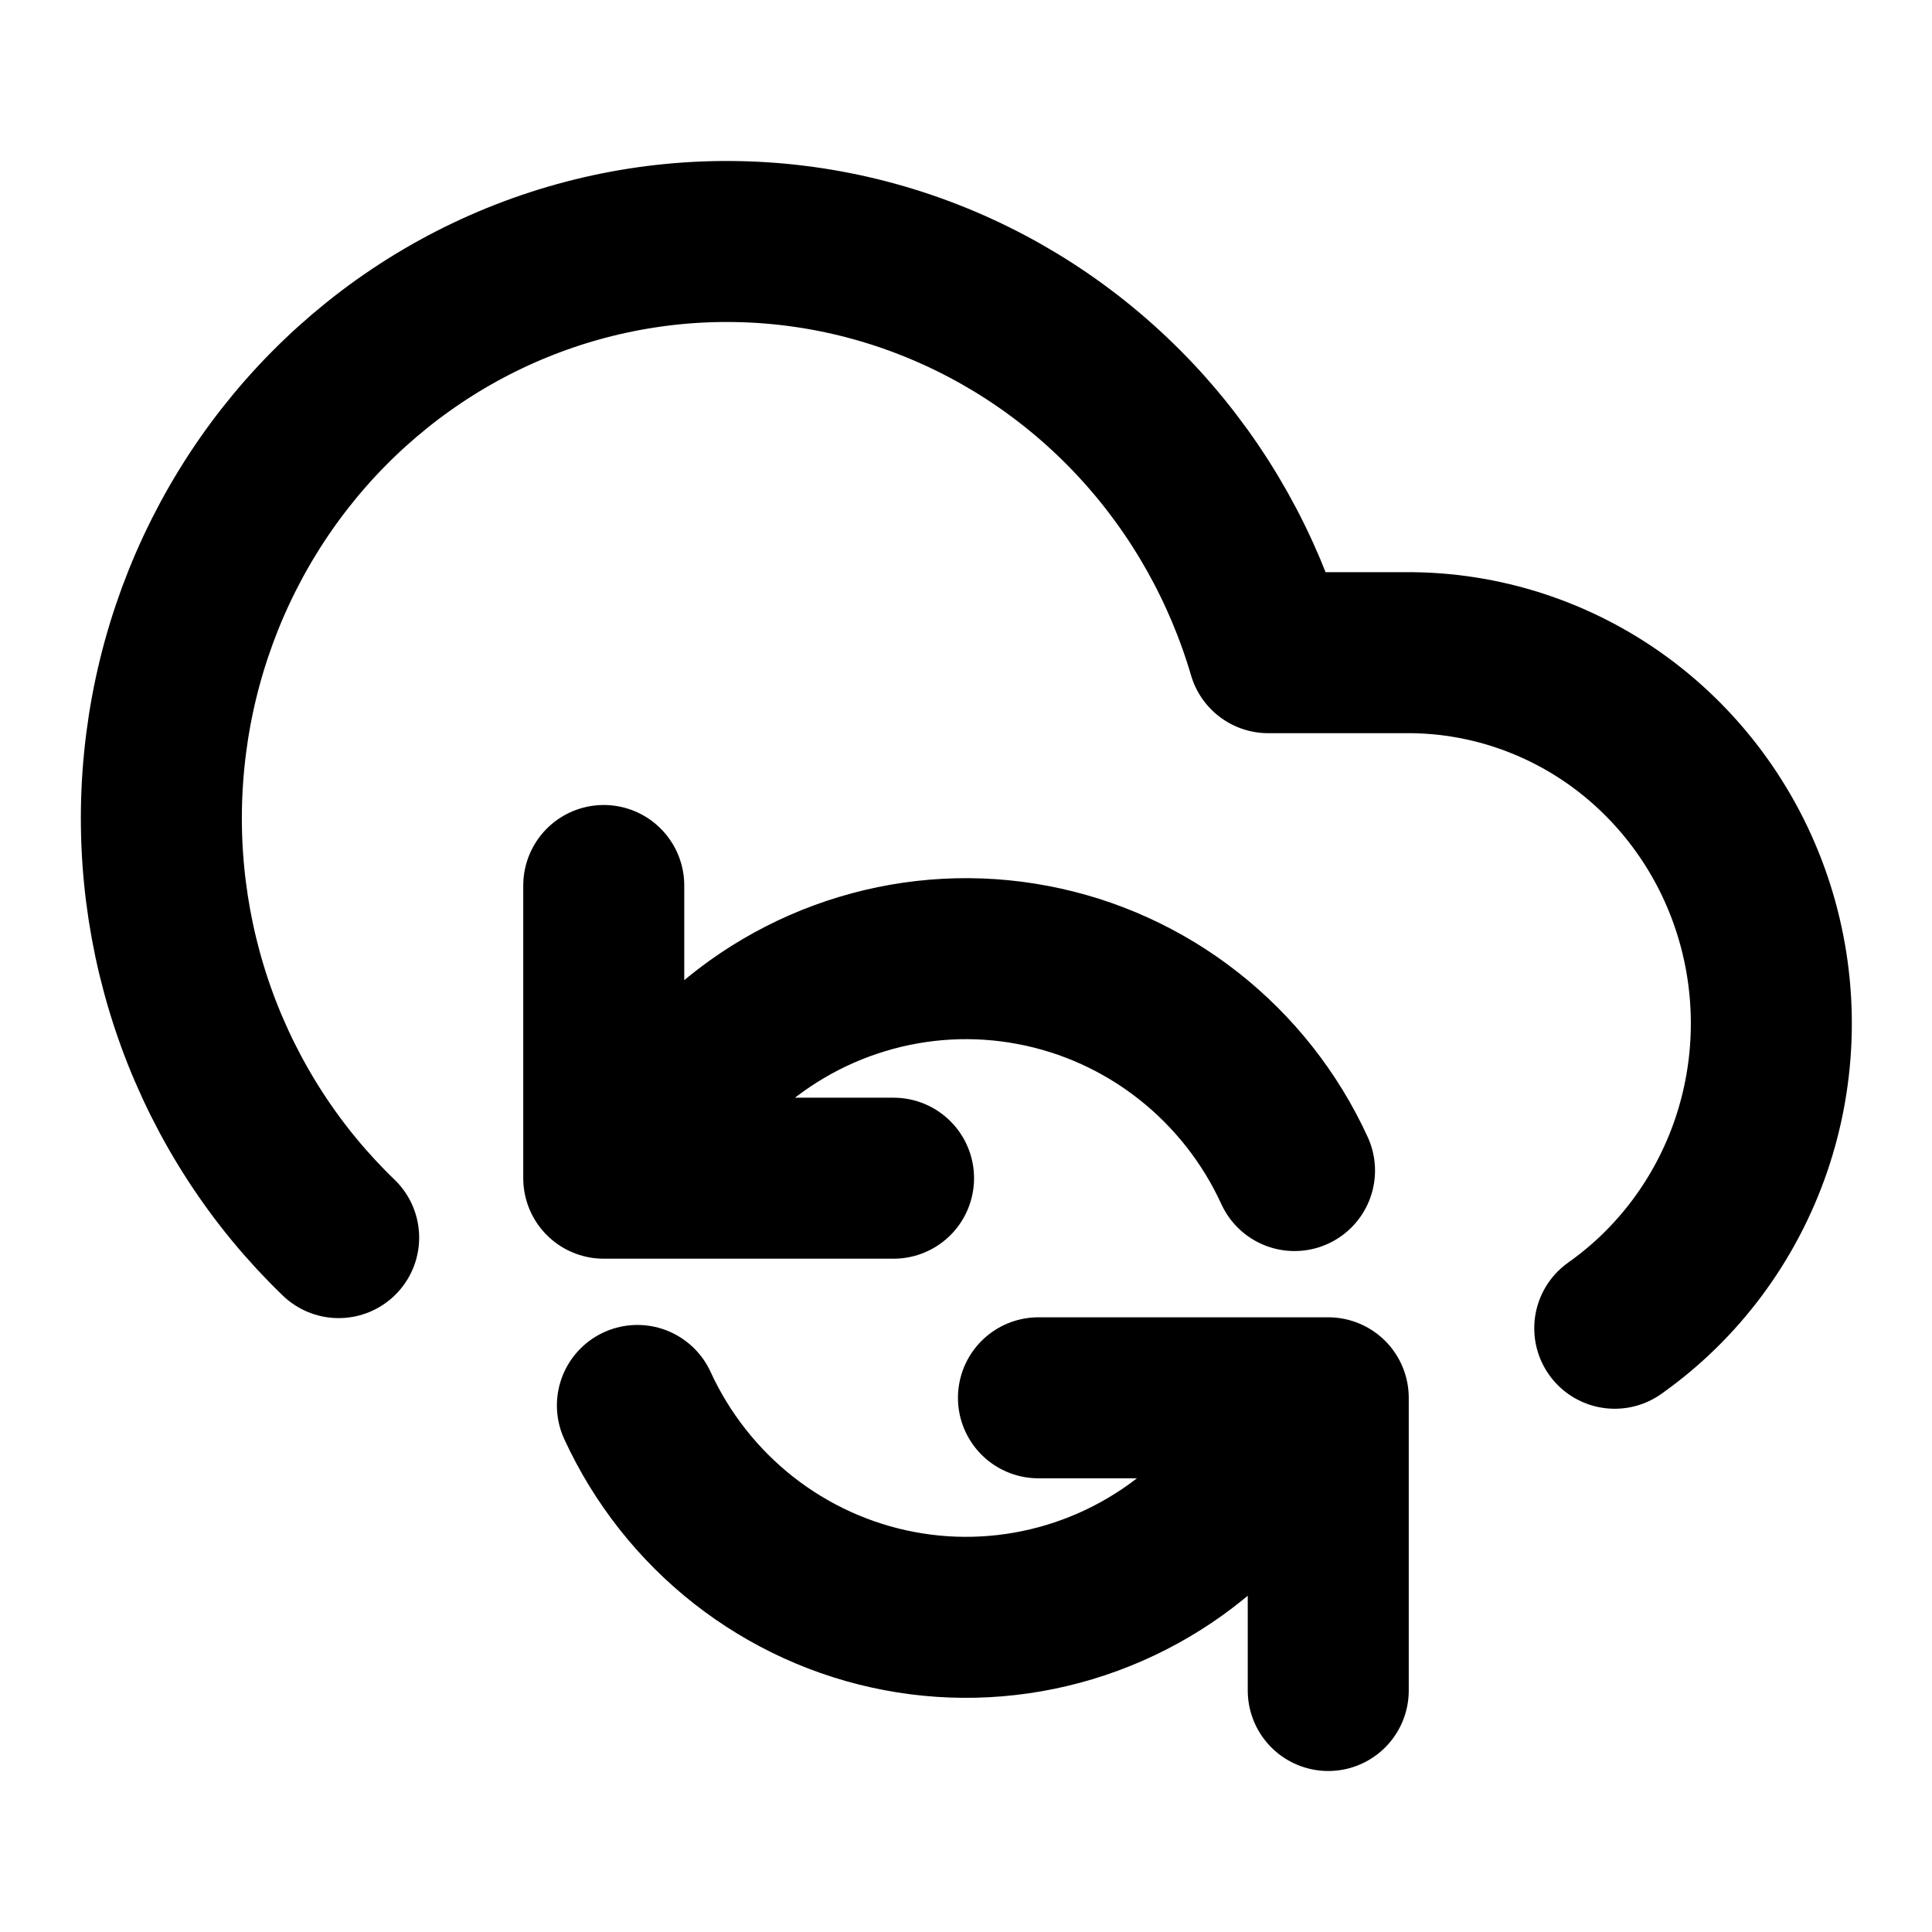
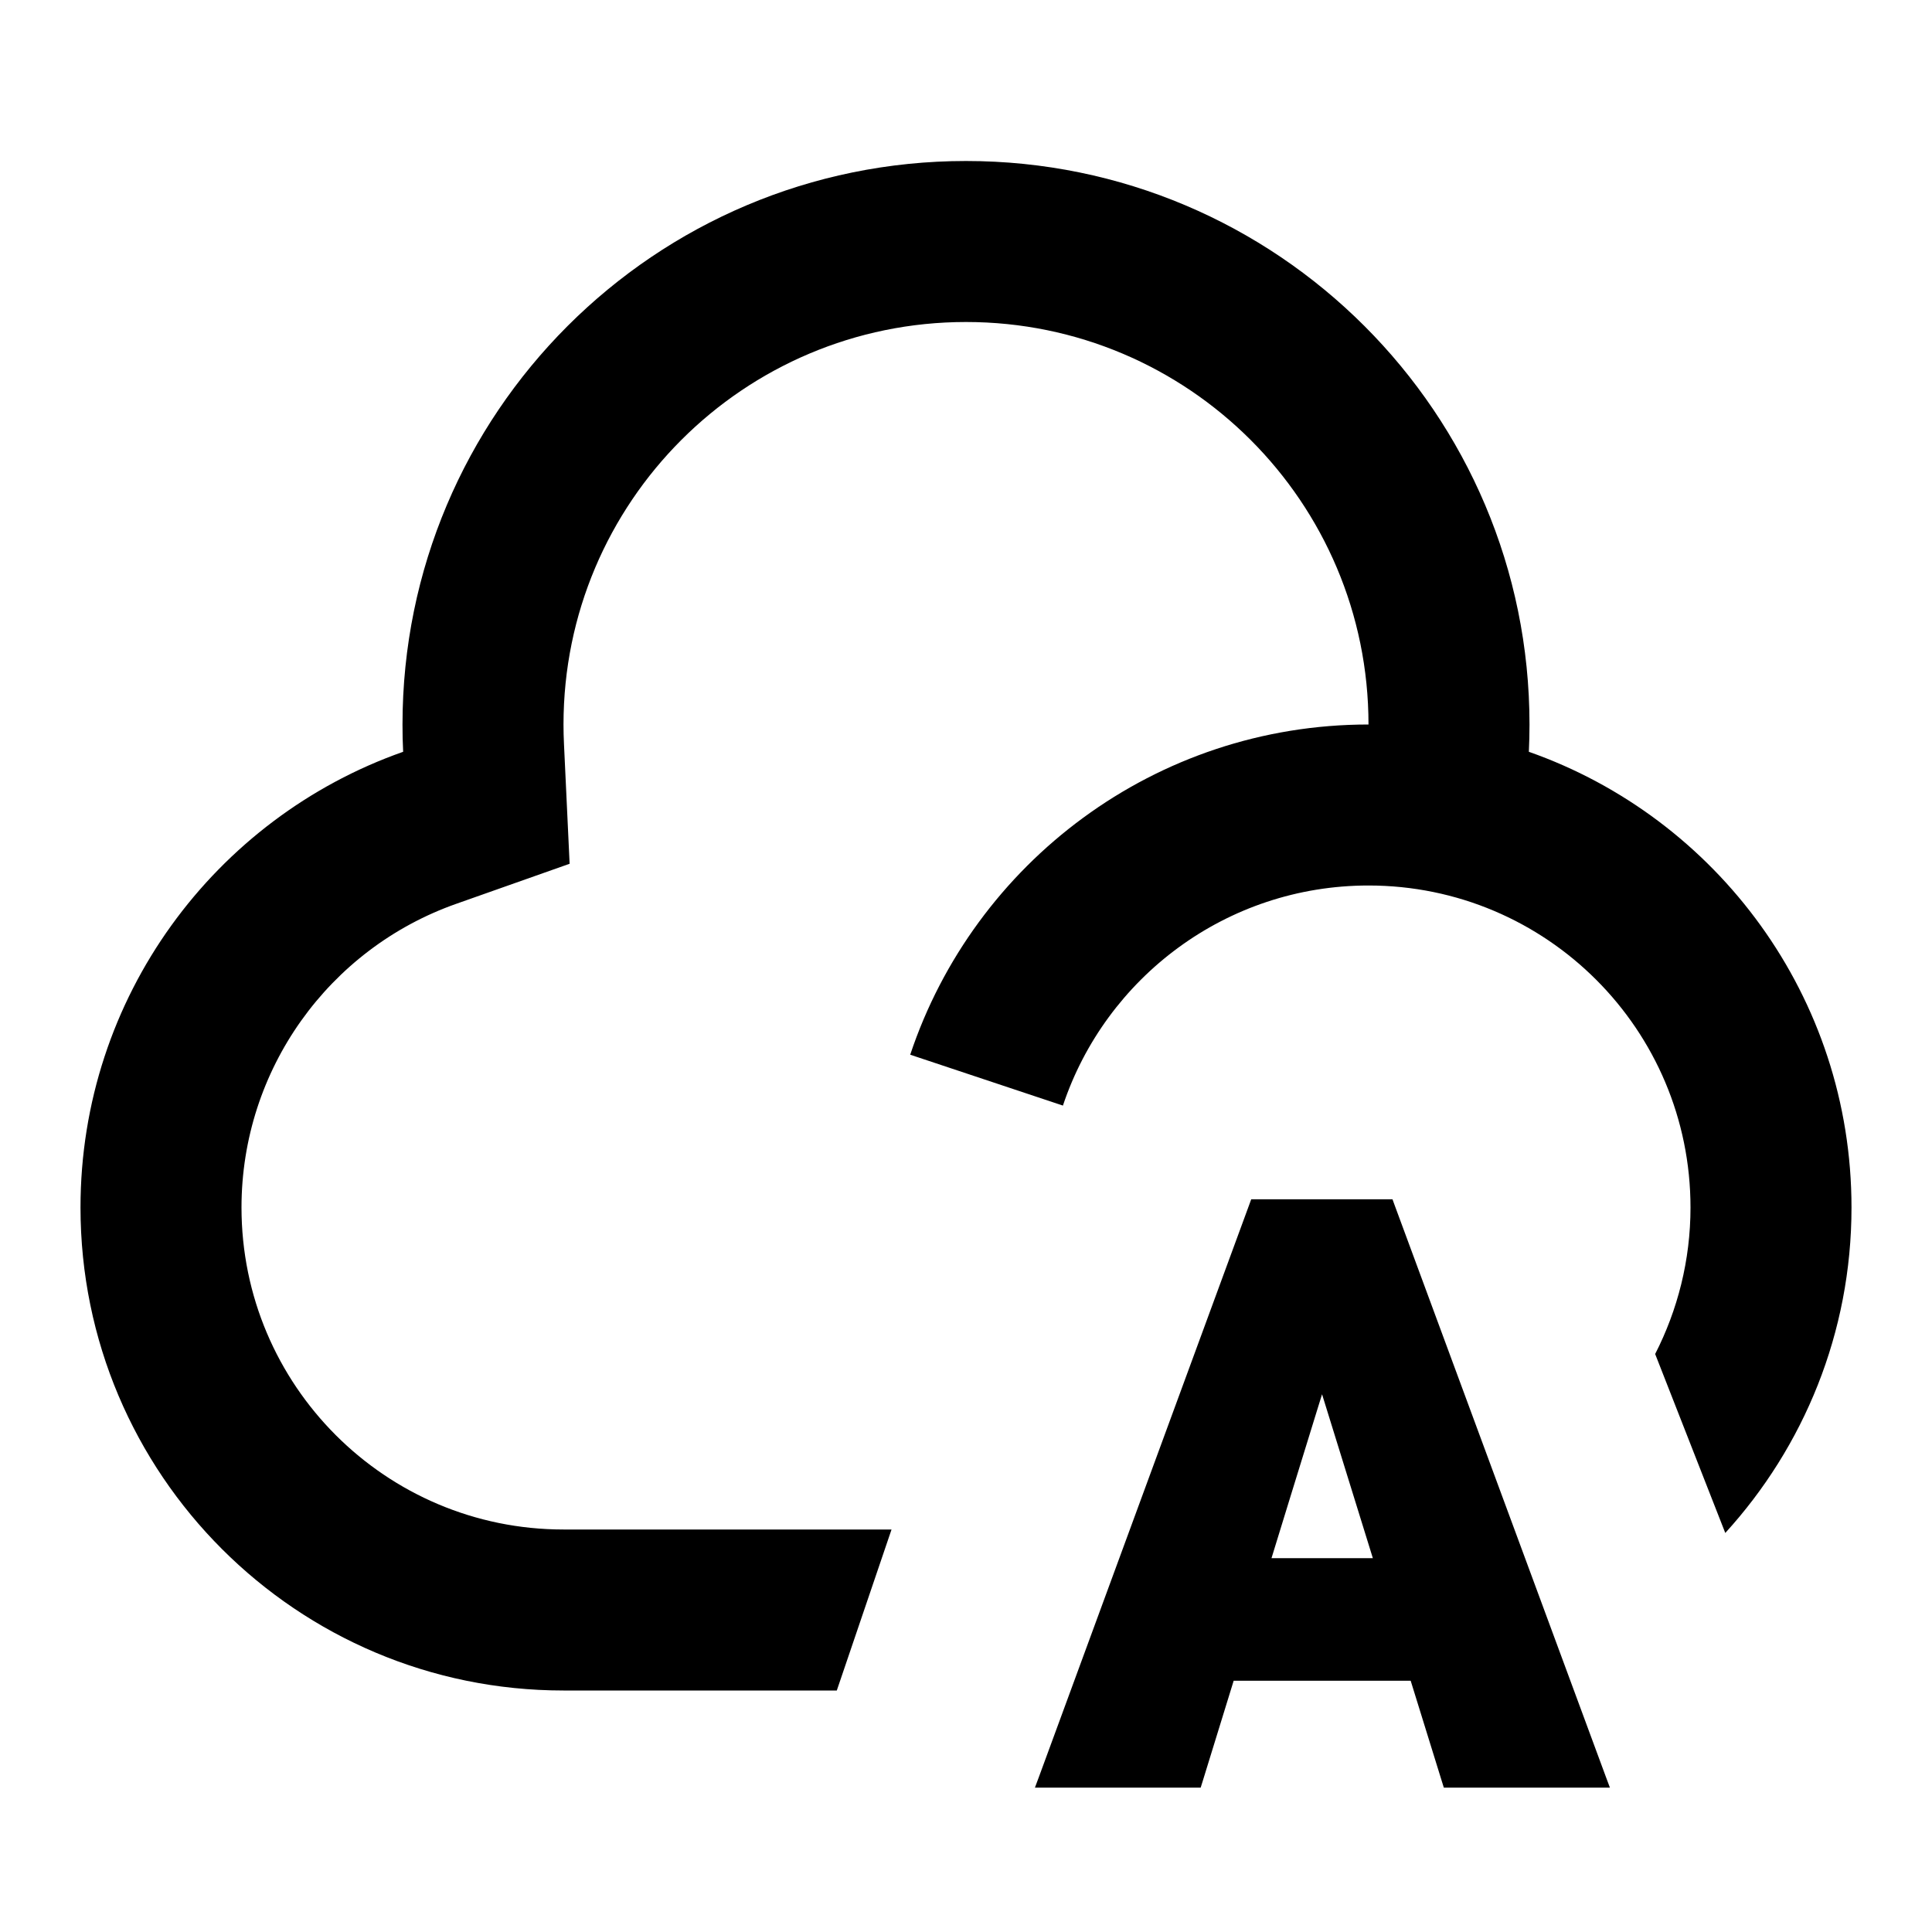
- <svg xmlns="http://www.w3.org/2000/svg" width="24" height="24" viewBox="0 0 24 24" fill="none">
-   <path d="M4.207 15.374C3.424 14.62 2.821 13.692 2.445 12.662C2.07 11.633 1.931 10.528 2.041 9.435C2.15 8.342 2.505 7.29 3.077 6.359C3.649 5.428 4.424 4.644 5.34 4.067C6.257 3.49 7.292 3.136 8.364 3.032C9.436 2.928 10.518 3.077 11.524 3.468C12.531 3.859 13.436 4.48 14.17 5.285C14.903 6.089 15.446 7.055 15.755 8.108H17.551C18.508 8.121 19.436 8.444 20.201 9.03C20.966 9.617 21.529 10.436 21.808 11.37C22.087 12.304 22.068 13.304 21.754 14.226C21.439 15.148 20.846 15.944 20.059 16.5M7.5 11V14.636M7.5 14.636H11.1M7.5 14.636L8.881 13.177C9.398 12.675 10.026 12.306 10.713 12.099C11.399 11.892 12.125 11.853 12.829 11.987C13.533 12.12 14.196 12.421 14.762 12.866C15.327 13.31 15.78 13.884 16.081 14.541M16.5 21V17.364M16.5 17.364H12.9M16.5 17.364L15.118 18.823C14.602 19.324 13.974 19.694 13.287 19.901C12.601 20.108 11.875 20.147 11.171 20.013C10.467 19.88 9.804 19.578 9.238 19.134C8.673 18.69 8.22 18.116 7.918 17.459" stroke="currentColor" stroke-width="2" stroke-linecap="round" stroke-linejoin="round" />
+ <svg xmlns="http://www.w3.org/2000/svg" width="24" height="24" viewBox="0 0 24 24" fill="currentColor">
+   <path d="M12 2C15.866 2 19 5.134 19 9C19 9.114 18.997 9.227 18.992 9.339C21.327 10.16 23 12.385 23 15C23 16.558 22.405 17.976 21.432 19.043L20.561 16.82C20.84 16.274 21 15.656 21 15C21 12.79 19.21 11 17 11C15.233 11 13.734 12.146 13.204 13.734L11.307 13.102C12.101 10.719 14.35 9 17 9C17 6.239 14.761 4 12 4C9.239 4 7 6.239 7 9C7 9.081 7.002 9.162 7.006 9.243L7.076 10.73L5.672 11.226C4.084 11.784 3 13.289 3 15C3 17.209 4.791 19 7 19H11.075L10.395 21H7C3.686 21 1 18.314 1 15C1 12.385 2.673 10.16 5.008 9.339C5.002 9.227 5 9.114 5 9C5 5.134 8.134 2 12 2Z" />
+   <path fill-rule="evenodd" clip-rule="evenodd" d="M19.949 22.073L17.322 14.964L17.298 14.898H15.543L15.519 14.964L12.906 22.073L12.856 22.207H14.915L14.937 22.137L15.325 20.879H17.524L17.914 22.137L17.936 22.207H19.999L19.949 22.073ZM16.03 18.592C15.95 18.854 15.868 19.118 15.795 19.356H17.054L16.423 17.32C16.402 17.389 16.378 17.467 16.351 17.552C16.32 17.654 16.248 17.886 16.248 17.886C16.248 17.886 16.106 18.348 16.03 18.592Z" />
</svg>
